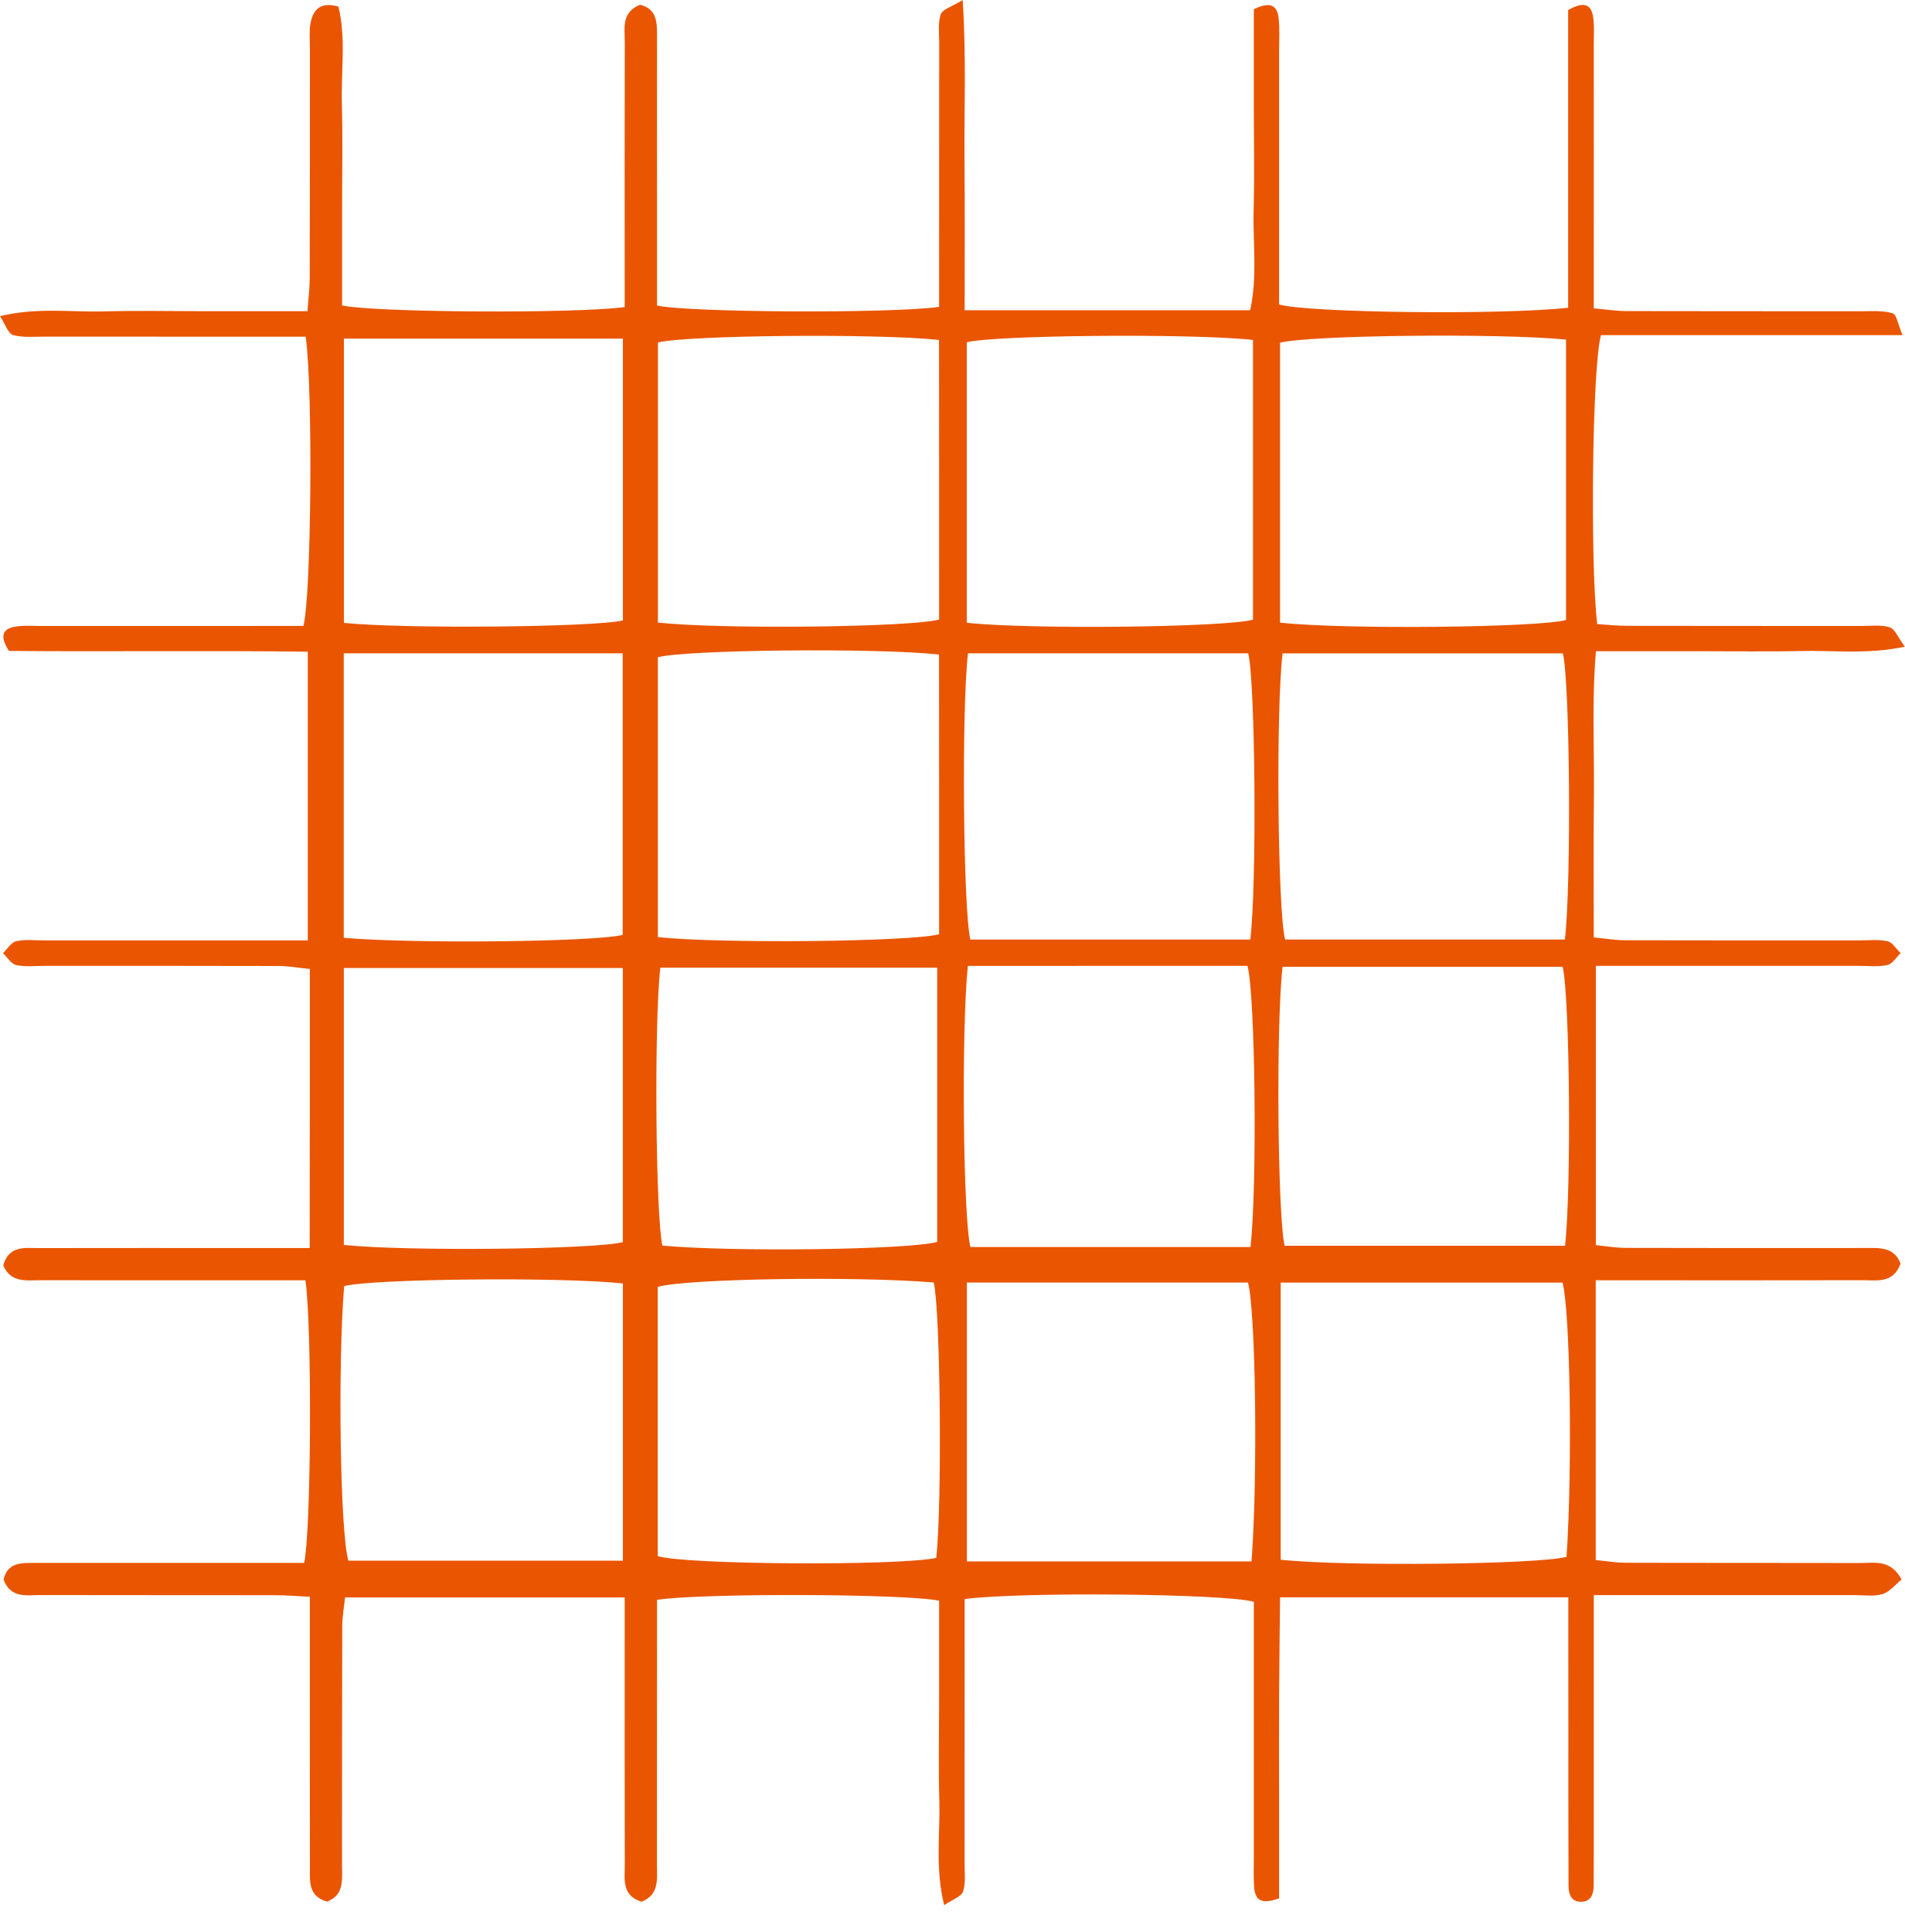
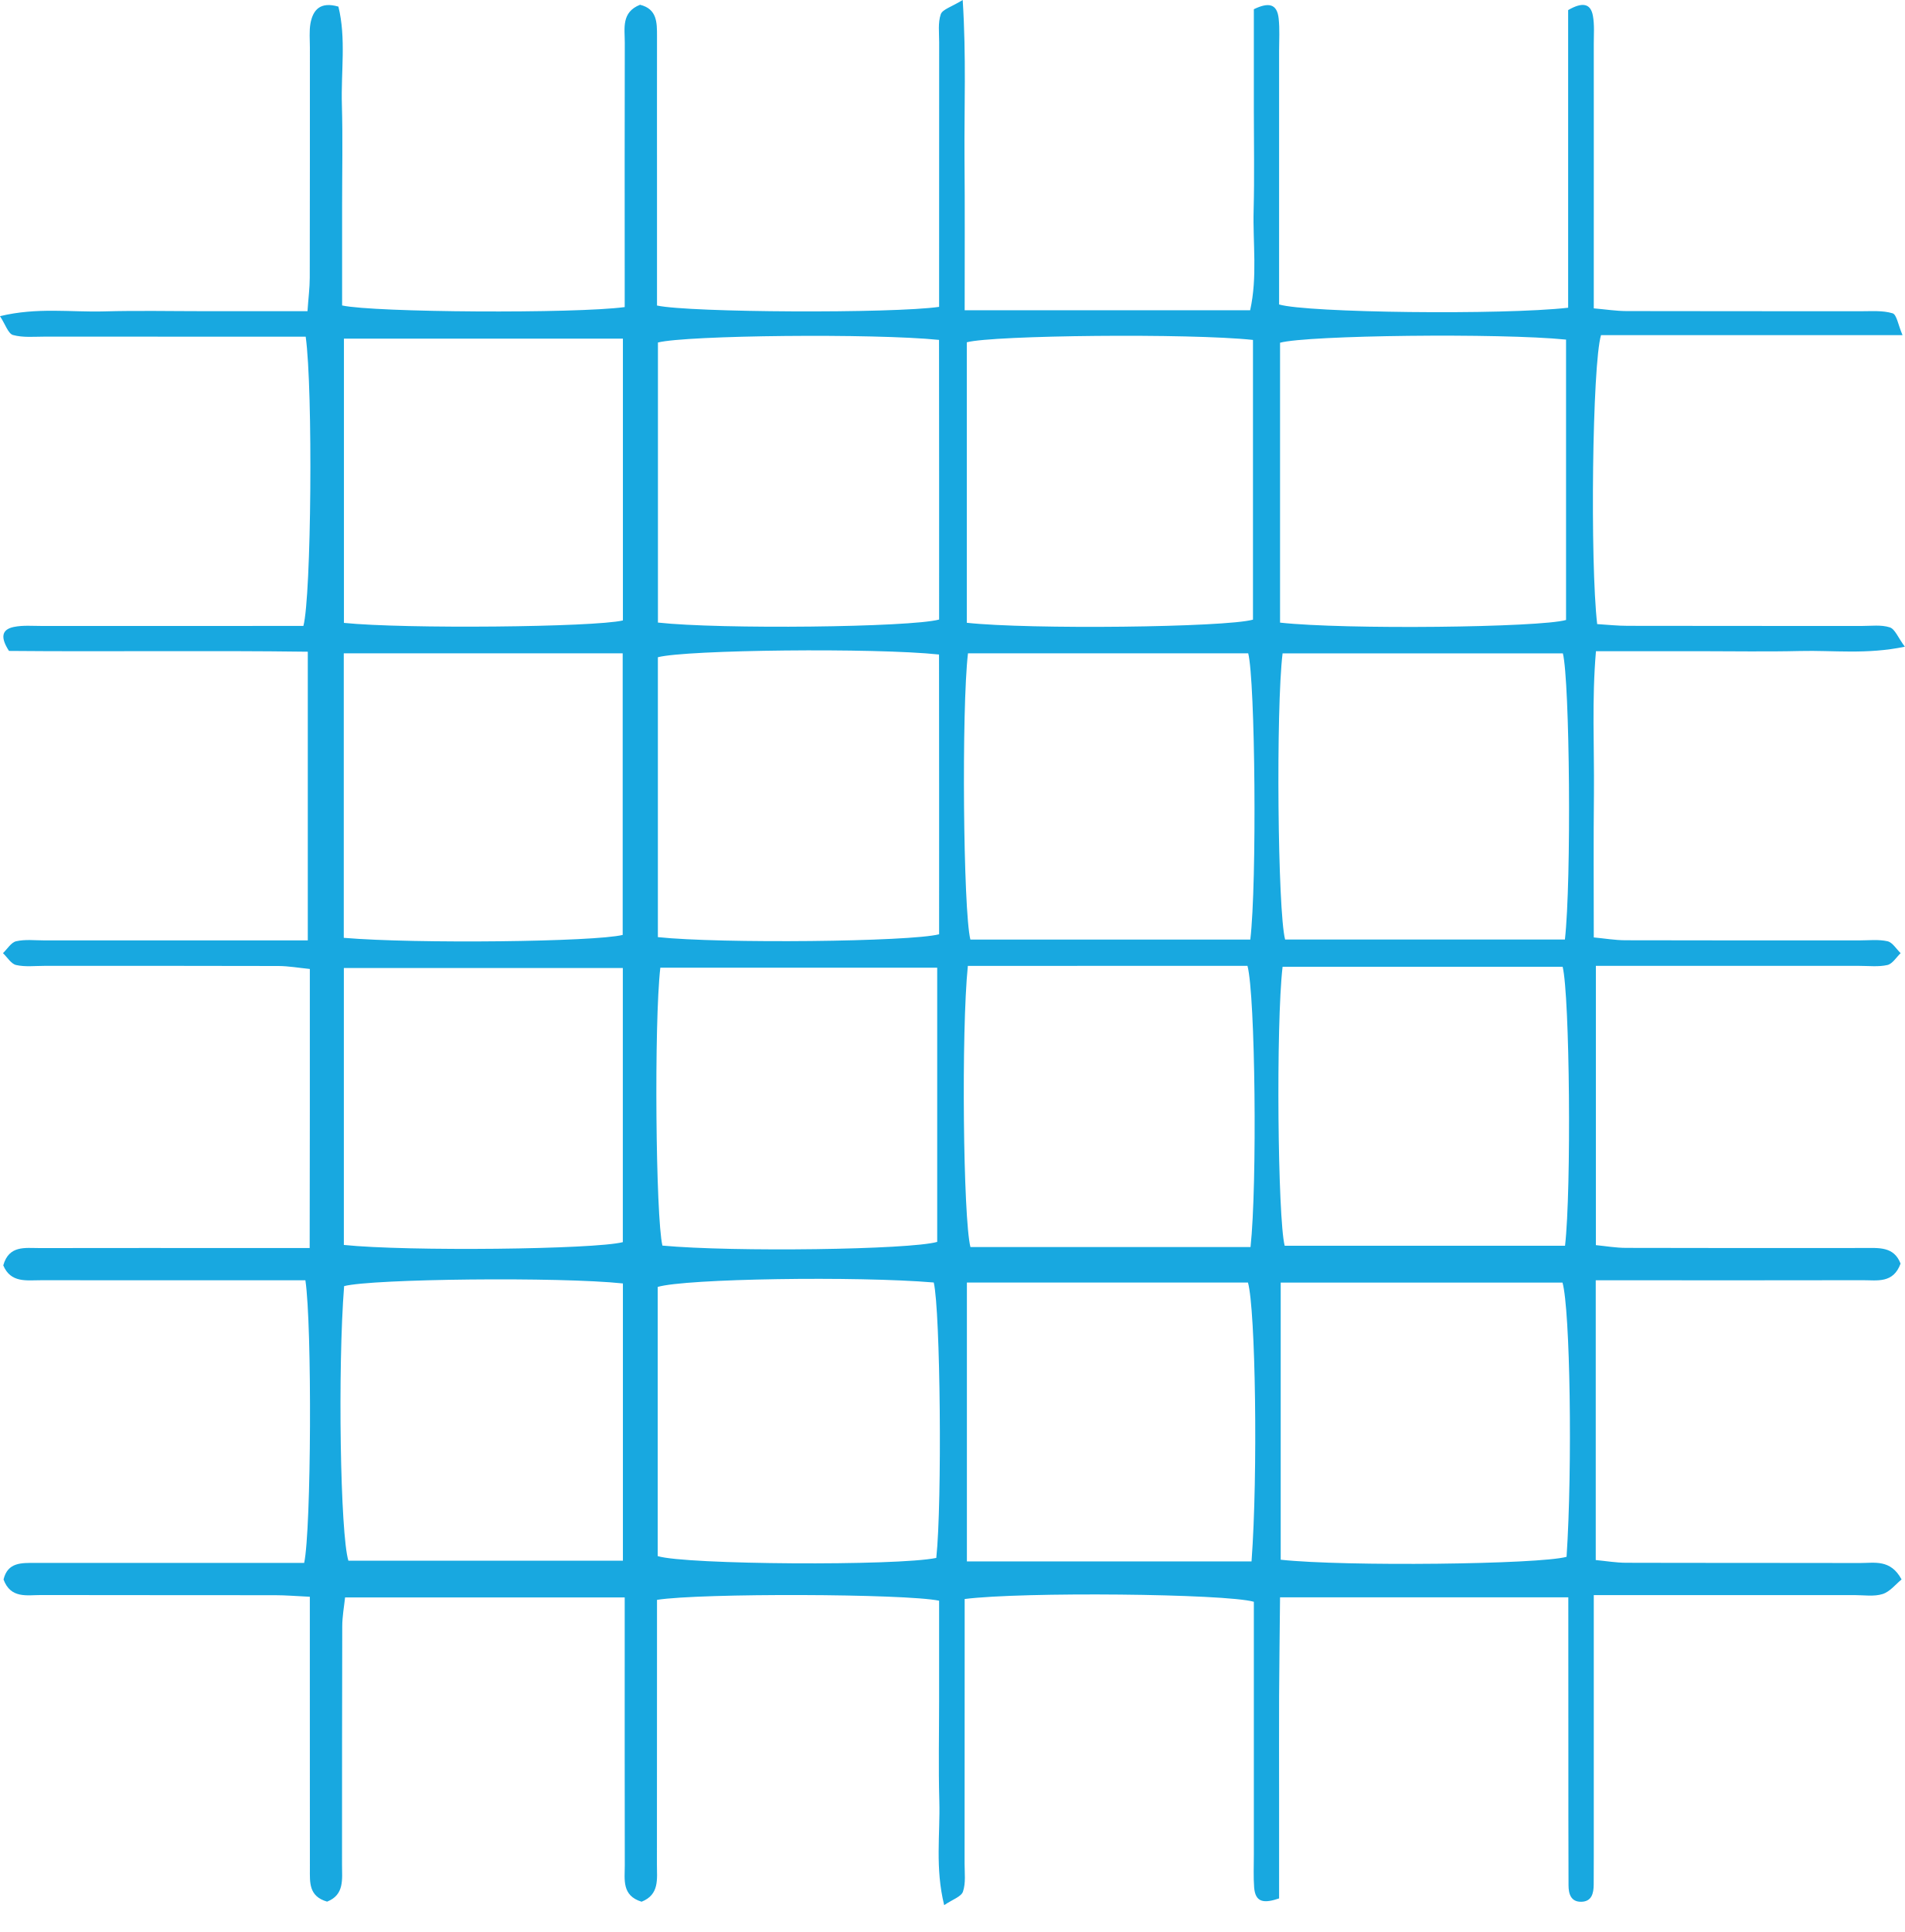
<svg xmlns="http://www.w3.org/2000/svg" width="70" height="71" viewBox="0 0 70 71" fill="none">
-   <path d="M24.266 35.563C24.032 37.588 24.096 44.74 24.343 45.775C26.945 46.016 33.438 45.927 34.441 45.639V35.563H24.266ZM22.891 47.166C20.574 46.919 13.671 46.995 12.646 47.264C12.407 50.283 12.505 56.397 12.803 57.355H22.891V47.166ZM12.636 45.751C14.974 45.993 21.861 45.916 22.888 45.648V35.573H12.636V45.751ZM24.17 57.186C25.189 57.505 32.976 57.551 34.407 57.253C34.625 55.227 34.558 48.167 34.314 47.131C31.483 46.892 25.189 46.988 24.17 47.294V57.186ZM12.639 22.891C14.857 23.118 21.835 23.05 22.891 22.801V12.445H12.639V22.891ZM12.633 34.465C15.301 34.69 21.853 34.612 22.883 34.358V24.01H12.633V34.465ZM47.064 57.319C49.413 57.574 56.579 57.491 57.569 57.212C57.79 53.881 57.699 48.126 57.42 47.135H47.064V57.319ZM45.992 57.381C46.231 54.171 46.138 48.118 45.861 47.132H35.532V57.381H45.992ZM47.133 35.528C46.886 37.66 46.955 44.772 47.21 45.78H57.513C57.75 43.7 57.686 36.6 57.425 35.528H47.133ZM24.176 34.439C26.477 34.683 33.438 34.611 34.511 34.334C34.511 30.91 34.513 27.471 34.508 24.053C32.156 23.802 25.216 23.878 24.176 24.153V34.439ZM45.955 45.828C46.205 43.525 46.13 36.559 45.843 35.495C42.422 35.496 38.985 35.493 35.567 35.497C35.322 37.901 35.396 44.787 35.662 45.828H45.955ZM24.178 22.879C26.458 23.132 33.449 23.055 34.511 22.768C34.511 19.346 34.513 15.909 34.508 12.491C32.127 12.247 25.221 12.32 24.178 12.587V22.879ZM57.508 34.527C57.752 32.37 57.686 25.02 57.433 24.011H47.133C46.886 26.041 46.952 33.487 47.226 34.527H57.508ZM45.947 34.529C46.194 32.43 46.127 25.013 45.87 24.009H35.572C35.333 26.047 35.396 33.475 35.66 34.529H45.947ZM46.045 12.492C43.723 12.243 36.5 12.319 35.529 12.579V22.887C37.828 23.138 45.023 23.057 46.045 22.772V12.492ZM47.04 22.881C49.429 23.144 56.593 23.06 57.55 22.784V12.48C55.138 12.236 48.056 12.318 47.04 12.595V22.881ZM35.45 11.402H45.941C46.215 10.17 46.037 8.942 46.069 7.728C46.101 6.493 46.077 5.257 46.077 4.021V0.339C46.62 0.076 46.931 0.135 46.989 0.68C47.032 1.071 47.005 1.469 47.005 1.865V11.189C48.045 11.497 55.223 11.581 57.627 11.309V0.371C58.16 0.062 58.455 0.129 58.537 0.58C58.598 0.915 58.569 1.269 58.569 1.614C58.572 4.333 58.569 7.052 58.569 9.771V11.332C59.019 11.371 59.394 11.431 59.772 11.432C62.639 11.44 65.507 11.434 68.375 11.438C68.768 11.439 69.181 11.403 69.548 11.513C69.702 11.559 69.753 11.94 69.915 12.316H58.835C58.513 13.394 58.431 20.667 58.694 22.935C59.056 22.957 59.436 22.999 59.817 22.999C62.684 23.005 65.552 23.002 68.417 23.004C68.763 23.004 69.13 22.953 69.447 23.055C69.638 23.116 69.747 23.426 70 23.766C68.595 24.059 67.366 23.894 66.153 23.924C64.916 23.954 63.679 23.931 62.445 23.931H58.649C58.495 25.723 58.59 27.439 58.575 29.149C58.556 30.878 58.569 32.608 58.569 34.45C58.979 34.489 59.354 34.553 59.729 34.554C62.597 34.563 65.464 34.558 68.329 34.559C68.675 34.559 69.034 34.516 69.364 34.591C69.548 34.632 69.686 34.876 69.846 35.028C69.686 35.18 69.545 35.422 69.359 35.464C69.029 35.538 68.672 35.495 68.327 35.495C65.608 35.495 62.889 35.495 60.168 35.495H58.646V45.758C59.005 45.793 59.378 45.858 59.753 45.859C62.669 45.868 65.587 45.865 68.502 45.863C69.04 45.863 69.601 45.801 69.843 46.437C69.574 47.175 68.981 47.045 68.457 47.047C65.738 47.053 63.02 47.05 60.301 47.05H58.641V57.331C59.008 57.365 59.383 57.43 59.758 57.431C62.626 57.44 65.491 57.432 68.359 57.44C68.885 57.441 69.476 57.293 69.88 58.044C69.665 58.218 69.455 58.494 69.183 58.58C68.867 58.68 68.497 58.619 68.151 58.619C65.483 58.621 62.812 58.62 60.144 58.62H58.569V68.222C58.569 68.568 58.566 68.914 58.566 69.26C58.564 69.58 58.492 69.881 58.112 69.889C57.729 69.897 57.641 69.601 57.641 69.28C57.635 67.649 57.635 66.017 57.635 64.386C57.633 62.517 57.633 60.648 57.633 58.701H47.04C47.029 59.913 47.011 61.129 47.005 62.345C47 63.581 47.005 64.817 47.005 66.053V69.766C46.457 69.951 46.133 69.926 46.088 69.364C46.058 68.971 46.077 68.574 46.077 68.178V58.864C45.018 58.565 37.559 58.493 35.45 58.763V60.183C35.45 62.951 35.45 65.72 35.447 68.488C35.447 68.834 35.495 69.202 35.388 69.515C35.327 69.702 35.008 69.802 34.697 70.013C34.359 68.638 34.553 67.407 34.519 66.193C34.484 64.958 34.511 63.721 34.511 62.485V58.825C33.266 58.565 25.729 58.541 24.144 58.794V60.214C24.144 62.983 24.144 65.751 24.141 68.52C24.141 69.049 24.239 69.627 23.577 69.887C22.843 69.662 22.96 69.069 22.96 68.545C22.955 65.776 22.957 63.008 22.957 60.239V58.705H12.681C12.646 59.034 12.577 59.406 12.577 59.779C12.567 62.696 12.572 65.613 12.569 68.529C12.569 69.059 12.662 69.633 12.021 69.884C11.34 69.689 11.388 69.171 11.388 68.678C11.386 66.502 11.386 64.327 11.386 62.152V58.68C10.88 58.656 10.497 58.623 10.117 58.623C7.249 58.618 4.381 58.624 1.514 58.617C0.992 58.615 0.394 58.759 0.13 58.046C0.282 57.406 0.795 57.437 1.29 57.436C3.368 57.436 5.443 57.436 7.52 57.436H11.178C11.439 56.223 11.471 48.718 11.223 47.05H9.805C7.036 47.05 4.27 47.051 1.5 47.048C0.974 47.048 0.394 47.153 0.12 46.502C0.33 45.755 0.923 45.867 1.45 45.866C4.02 45.861 6.592 45.864 9.162 45.864H11.38C11.383 44.092 11.386 42.428 11.386 40.766C11.388 39.086 11.386 37.406 11.386 35.609C10.976 35.569 10.604 35.501 10.228 35.5C7.361 35.491 4.493 35.495 1.628 35.495C1.28 35.495 0.923 35.539 0.593 35.464C0.41 35.423 0.269 35.18 0.109 35.028C0.269 34.875 0.41 34.631 0.596 34.59C0.926 34.515 1.282 34.559 1.628 34.559C4.347 34.558 7.065 34.559 9.787 34.559H11.311V23.95C7.627 23.901 3.945 23.954 0.33 23.921C0.019 23.44 0.045 23.135 0.508 23.04C0.841 22.972 1.197 23.004 1.543 23.004C4.262 23.002 6.98 23.003 9.699 23.003H11.149C11.441 21.917 11.505 14.326 11.234 12.373H9.813C7.095 12.373 4.376 12.374 1.655 12.371C1.261 12.371 0.849 12.413 0.479 12.312C0.301 12.263 0.2 11.926 0 11.619C1.373 11.287 2.604 11.478 3.817 11.444C5.054 11.409 6.291 11.436 7.526 11.436H11.3C11.332 10.958 11.383 10.58 11.383 10.201C11.391 7.384 11.386 4.566 11.388 1.748C11.388 1.452 11.359 1.148 11.409 0.86C11.503 0.36 11.769 0.051 12.436 0.243C12.724 1.414 12.527 2.642 12.564 3.853C12.599 5.088 12.572 6.325 12.572 7.561V11.225C13.74 11.486 21.143 11.53 22.957 11.285V10.168C22.957 7.301 22.952 4.434 22.96 1.567C22.96 1.044 22.827 0.45 23.521 0.175C24.152 0.331 24.144 0.834 24.144 1.336C24.141 3.215 24.144 5.093 24.144 6.972V11.228C25.341 11.489 32.8 11.524 34.511 11.277V9.856C34.511 7.087 34.511 4.319 34.513 1.55C34.513 1.205 34.465 0.836 34.572 0.524C34.636 0.343 34.965 0.255 35.378 0C35.511 2.087 35.431 3.951 35.444 5.81C35.46 7.63 35.45 9.451 35.45 11.402Z" fill="#EA5501" />
+   <path d="M24.266 35.563C24.032 37.588 24.096 44.74 24.343 45.775C26.945 46.016 33.438 45.927 34.441 45.639V35.563H24.266ZM22.891 47.166C20.574 46.919 13.671 46.995 12.646 47.264C12.407 50.283 12.505 56.397 12.803 57.355H22.891V47.166ZM12.636 45.751C14.974 45.993 21.861 45.916 22.888 45.648V35.573H12.636V45.751ZM24.17 57.186C25.189 57.505 32.976 57.551 34.407 57.253C34.625 55.227 34.558 48.167 34.314 47.131C31.483 46.892 25.189 46.988 24.17 47.294V57.186ZM12.639 22.891C14.857 23.118 21.835 23.05 22.891 22.801V12.445H12.639V22.891ZM12.633 34.465C15.301 34.69 21.853 34.612 22.883 34.358V24.01H12.633V34.465ZM47.064 57.319C49.413 57.574 56.579 57.491 57.569 57.212C57.79 53.881 57.699 48.126 57.42 47.135H47.064V57.319ZM45.992 57.381C46.231 54.171 46.138 48.118 45.861 47.132H35.532V57.381H45.992ZM47.133 35.528C46.886 37.66 46.955 44.772 47.21 45.78H57.513C57.75 43.7 57.686 36.6 57.425 35.528H47.133ZM24.176 34.439C26.477 34.683 33.438 34.611 34.511 34.334C34.511 30.91 34.513 27.471 34.508 24.053C32.156 23.802 25.216 23.878 24.176 24.153V34.439ZM45.955 45.828C46.205 43.525 46.13 36.559 45.843 35.495C42.422 35.496 38.985 35.493 35.567 35.497C35.322 37.901 35.396 44.787 35.662 45.828H45.955ZM24.178 22.879C26.458 23.132 33.449 23.055 34.511 22.768C34.511 19.346 34.513 15.909 34.508 12.491C32.127 12.247 25.221 12.32 24.178 12.587V22.879ZM57.508 34.527C57.752 32.37 57.686 25.02 57.433 24.011H47.133C46.886 26.041 46.952 33.487 47.226 34.527H57.508ZM45.947 34.529C46.194 32.43 46.127 25.013 45.87 24.009H35.572C35.333 26.047 35.396 33.475 35.66 34.529H45.947ZM46.045 12.492C43.723 12.243 36.5 12.319 35.529 12.579V22.887C37.828 23.138 45.023 23.057 46.045 22.772V12.492ZM47.04 22.881C49.429 23.144 56.593 23.06 57.55 22.784V12.48C55.138 12.236 48.056 12.318 47.04 12.595V22.881ZM35.45 11.402H45.941C46.215 10.17 46.037 8.942 46.069 7.728C46.101 6.493 46.077 5.257 46.077 4.021V0.339C46.62 0.076 46.931 0.135 46.989 0.68C47.032 1.071 47.005 1.469 47.005 1.865V11.189C48.045 11.497 55.223 11.581 57.627 11.309V0.371C58.16 0.062 58.455 0.129 58.537 0.58C58.598 0.915 58.569 1.269 58.569 1.614C58.572 4.333 58.569 7.052 58.569 9.771V11.332C59.019 11.371 59.394 11.431 59.772 11.432C62.639 11.44 65.507 11.434 68.375 11.438C68.768 11.439 69.181 11.403 69.548 11.513C69.702 11.559 69.753 11.94 69.915 12.316H58.835C58.513 13.394 58.431 20.667 58.694 22.935C59.056 22.957 59.436 22.999 59.817 22.999C62.684 23.005 65.552 23.002 68.417 23.004C68.763 23.004 69.13 22.953 69.447 23.055C69.638 23.116 69.747 23.426 70 23.766C68.595 24.059 67.366 23.894 66.153 23.924C64.916 23.954 63.679 23.931 62.445 23.931H58.649C58.495 25.723 58.59 27.439 58.575 29.149C58.556 30.878 58.569 32.608 58.569 34.45C58.979 34.489 59.354 34.553 59.729 34.554C62.597 34.563 65.464 34.558 68.329 34.559C68.675 34.559 69.034 34.516 69.364 34.591C69.548 34.632 69.686 34.876 69.846 35.028C69.686 35.18 69.545 35.422 69.359 35.464C69.029 35.538 68.672 35.495 68.327 35.495C65.608 35.495 62.889 35.495 60.168 35.495H58.646V45.758C59.005 45.793 59.378 45.858 59.753 45.859C62.669 45.868 65.587 45.865 68.502 45.863C69.04 45.863 69.601 45.801 69.843 46.437C69.574 47.175 68.981 47.045 68.457 47.047C65.738 47.053 63.02 47.05 60.301 47.05H58.641V57.331C59.008 57.365 59.383 57.43 59.758 57.431C62.626 57.44 65.491 57.432 68.359 57.44C68.885 57.441 69.476 57.293 69.88 58.044C69.665 58.218 69.455 58.494 69.183 58.58C68.867 58.68 68.497 58.619 68.151 58.619C65.483 58.621 62.812 58.62 60.144 58.62H58.569V68.222C58.569 68.568 58.566 68.914 58.566 69.26C58.564 69.58 58.492 69.881 58.112 69.889C57.729 69.897 57.641 69.601 57.641 69.28C57.635 67.649 57.635 66.017 57.635 64.386C57.633 62.517 57.633 60.648 57.633 58.701H47.04C47.029 59.913 47.011 61.129 47.005 62.345C47 63.581 47.005 64.817 47.005 66.053V69.766C46.457 69.951 46.133 69.926 46.088 69.364C46.058 68.971 46.077 68.574 46.077 68.178V58.864C45.018 58.565 37.559 58.493 35.45 58.763V60.183C35.45 62.951 35.45 65.72 35.447 68.488C35.447 68.834 35.495 69.202 35.388 69.515C35.327 69.702 35.008 69.802 34.697 70.013C34.359 68.638 34.553 67.407 34.519 66.193C34.484 64.958 34.511 63.721 34.511 62.485V58.825C33.266 58.565 25.729 58.541 24.144 58.794V60.214C24.144 62.983 24.144 65.751 24.141 68.52C24.141 69.049 24.239 69.627 23.577 69.887C22.843 69.662 22.96 69.069 22.96 68.545C22.955 65.776 22.957 63.008 22.957 60.239V58.705H12.681C12.646 59.034 12.577 59.406 12.577 59.779C12.567 62.696 12.572 65.613 12.569 68.529C12.569 69.059 12.662 69.633 12.021 69.884C11.34 69.689 11.388 69.171 11.388 68.678C11.386 66.502 11.386 64.327 11.386 62.152V58.68C10.88 58.656 10.497 58.623 10.117 58.623C7.249 58.618 4.381 58.624 1.514 58.617C0.992 58.615 0.394 58.759 0.13 58.046C0.282 57.406 0.795 57.437 1.29 57.436C3.368 57.436 5.443 57.436 7.52 57.436H11.178C11.439 56.223 11.471 48.718 11.223 47.05H9.805C7.036 47.05 4.27 47.051 1.5 47.048C0.974 47.048 0.394 47.153 0.12 46.502C0.33 45.755 0.923 45.867 1.45 45.866C4.02 45.861 6.592 45.864 9.162 45.864H11.38C11.383 44.092 11.386 42.428 11.386 40.766C11.388 39.086 11.386 37.406 11.386 35.609C10.976 35.569 10.604 35.501 10.228 35.5C7.361 35.491 4.493 35.495 1.628 35.495C1.28 35.495 0.923 35.539 0.593 35.464C0.41 35.423 0.269 35.18 0.109 35.028C0.269 34.875 0.41 34.631 0.596 34.59C0.926 34.515 1.282 34.559 1.628 34.559C4.347 34.558 7.065 34.559 9.787 34.559H11.311V23.95C7.627 23.901 3.945 23.954 0.33 23.921C0.019 23.44 0.045 23.135 0.508 23.04C0.841 22.972 1.197 23.004 1.543 23.004C4.262 23.002 6.98 23.003 9.699 23.003H11.149C11.441 21.917 11.505 14.326 11.234 12.373H9.813C7.095 12.373 4.376 12.374 1.655 12.371C1.261 12.371 0.849 12.413 0.479 12.312C0.301 12.263 0.2 11.926 0 11.619C1.373 11.287 2.604 11.478 3.817 11.444C5.054 11.409 6.291 11.436 7.526 11.436H11.3C11.332 10.958 11.383 10.58 11.383 10.201C11.391 7.384 11.386 4.566 11.388 1.748C11.388 1.452 11.359 1.148 11.409 0.86C11.503 0.36 11.769 0.051 12.436 0.243C12.724 1.414 12.527 2.642 12.564 3.853C12.599 5.088 12.572 6.325 12.572 7.561V11.225C13.74 11.486 21.143 11.53 22.957 11.285V10.168C22.957 7.301 22.952 4.434 22.96 1.567C22.96 1.044 22.827 0.45 23.521 0.175C24.152 0.331 24.144 0.834 24.144 1.336C24.141 3.215 24.144 5.093 24.144 6.972V11.228C25.341 11.489 32.8 11.524 34.511 11.277V9.856C34.511 7.087 34.511 4.319 34.513 1.55C34.513 1.205 34.465 0.836 34.572 0.524C34.636 0.343 34.965 0.255 35.378 0C35.511 2.087 35.431 3.951 35.444 5.81C35.46 7.63 35.45 9.451 35.45 11.402Z" fill="#18A8E0" />
</svg>
